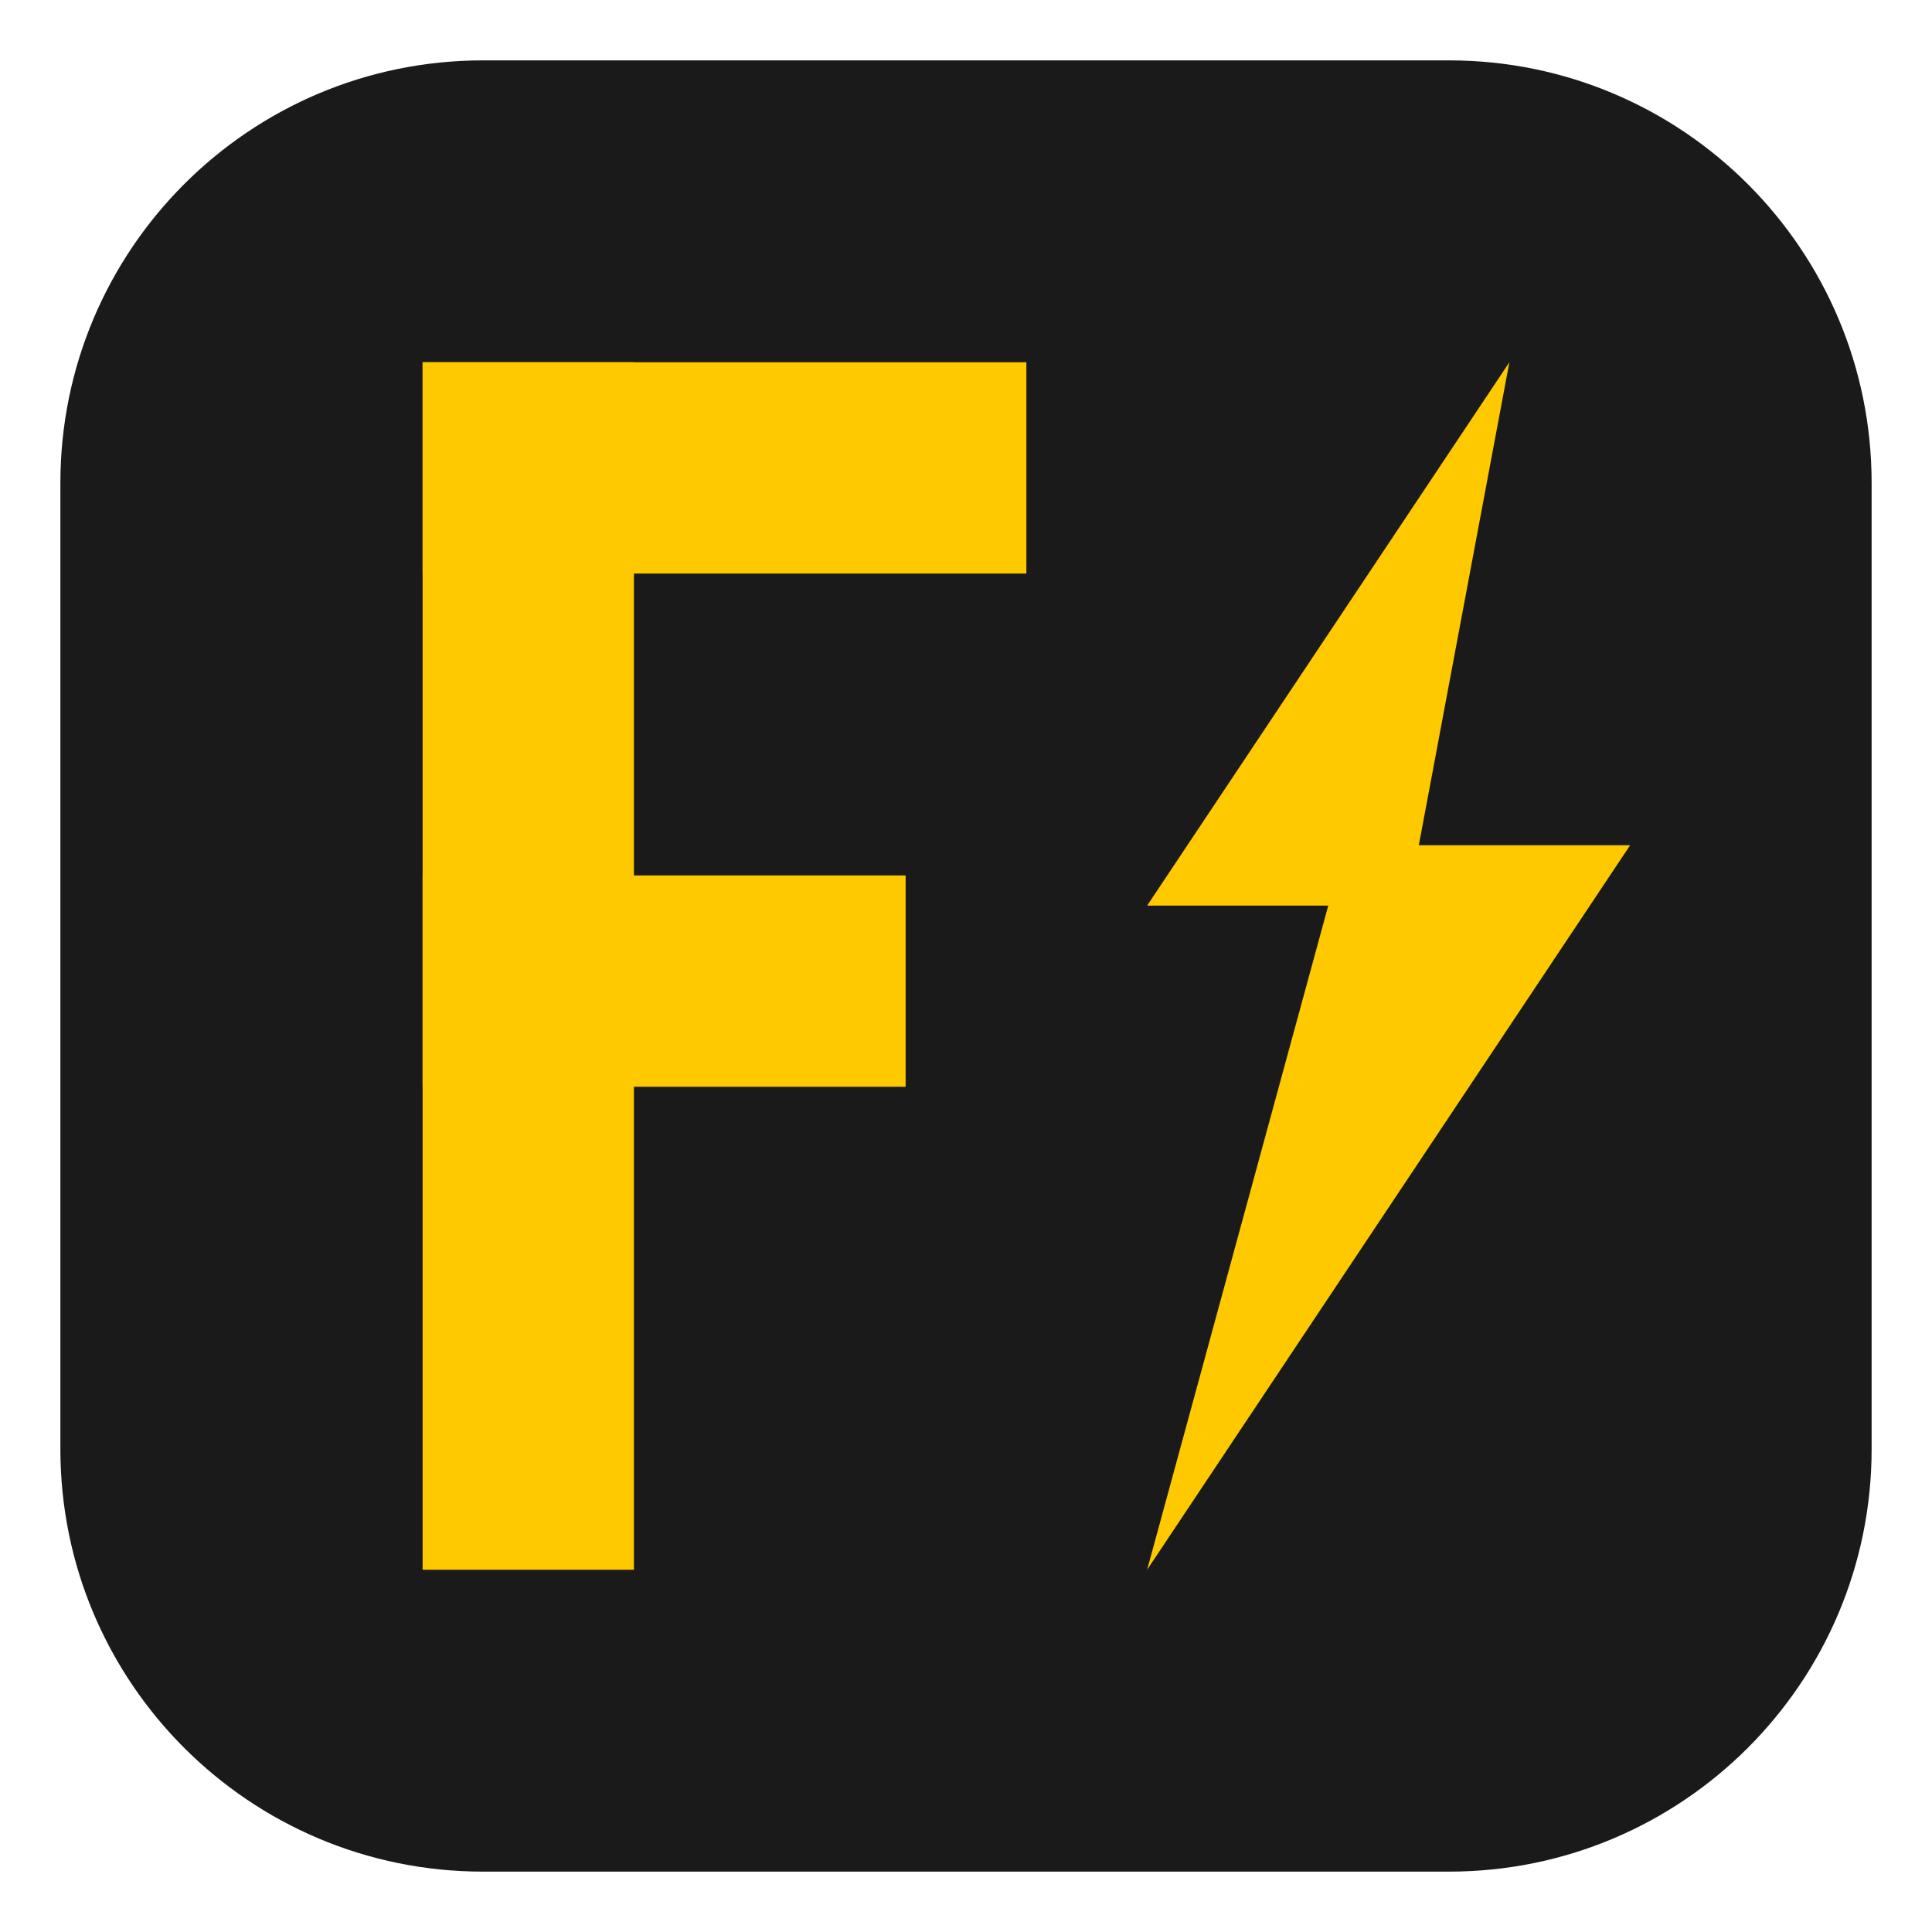
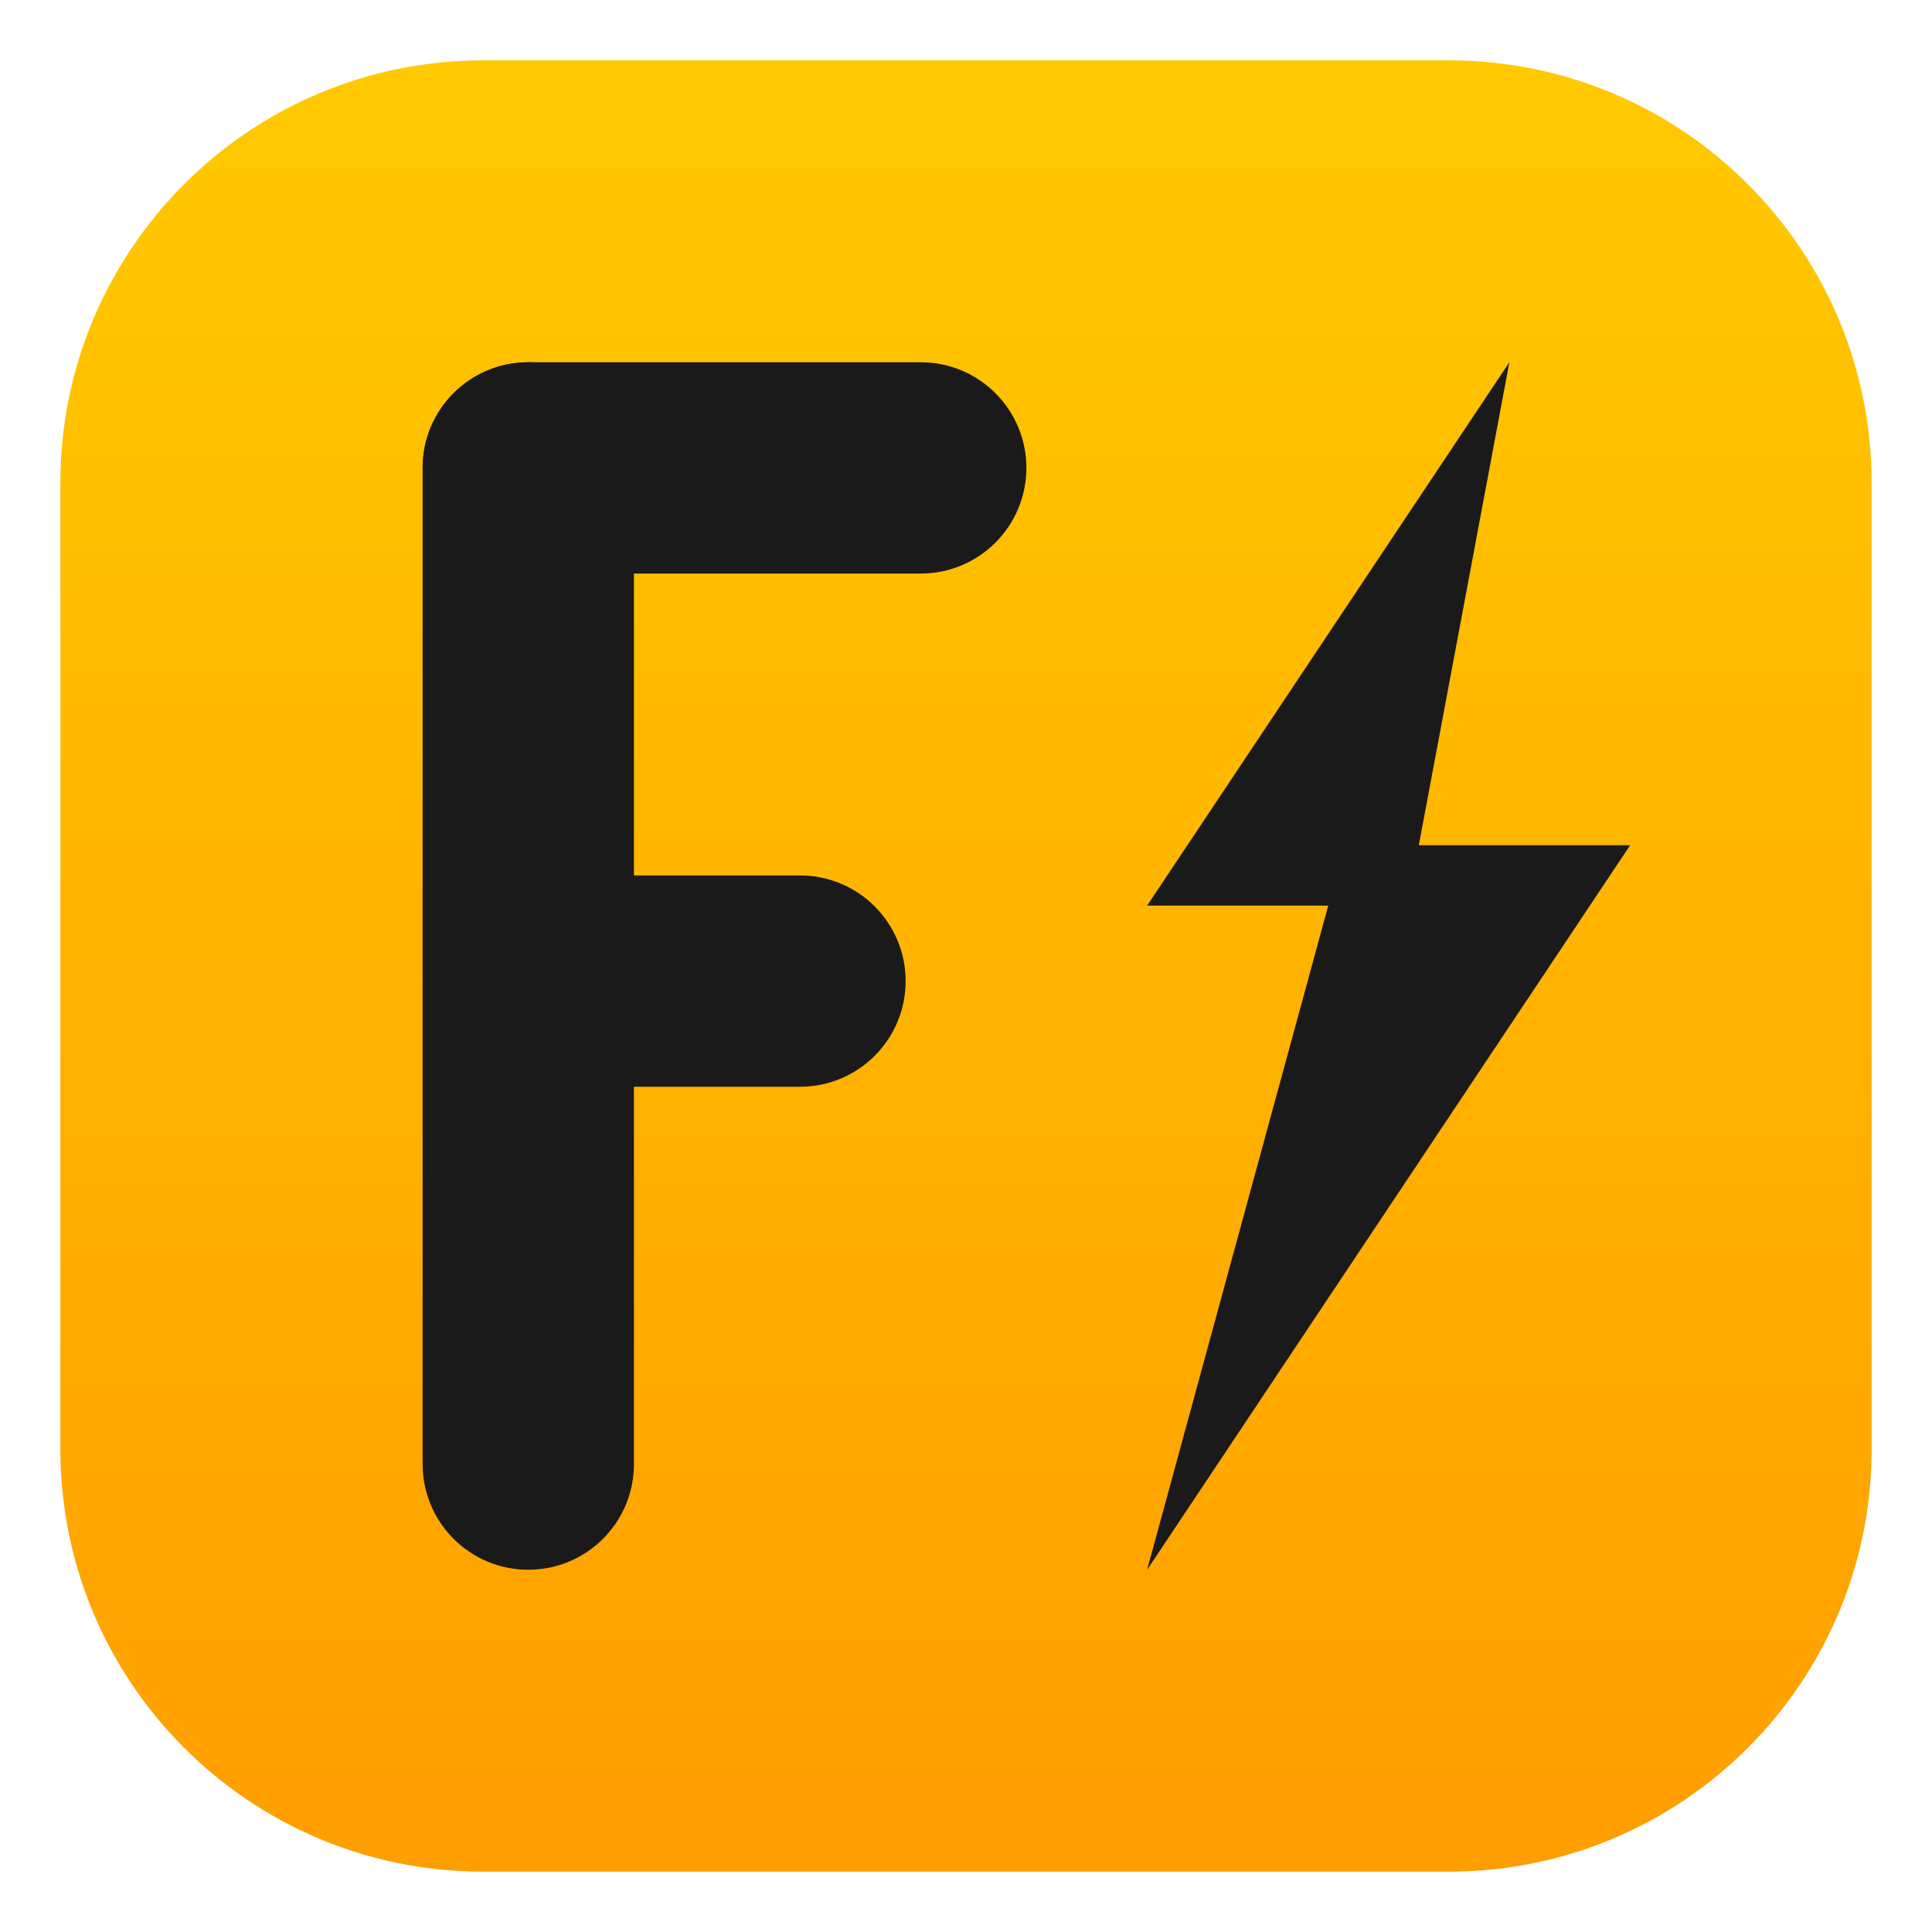
<svg xmlns="http://www.w3.org/2000/svg" viewBox="0 0 64 64">
-   <rect x="2" y="2" width="60" height="60" rx="14" fill="#1a1a1a" />
-   <rect x="14" y="12" width="7" height="40" fill="#FFC900" />
-   <rect x="14" y="12" width="20" height="7" fill="#FFC900" />
-   <rect x="14" y="29" width="16" height="7" fill="#FFC900" />
-   <polygon points="50,12 38,30 44,30 38,52 54,28 47,28" fill="#FFC900" />
+   <defs>
+     <linearGradient id="fbg" x1="0" y1="0" x2="0" y2="1">
+       <stop offset="0" stop-color="#FFC900" />
+       <stop offset="1" stop-color="#FF9E00" />
+     </linearGradient>
+   </defs>
+   <rect x="2" y="2" width="60" height="60" rx="14" fill="url(#fbg)" />
+   <rect x="14" y="12" width="7" height="40" rx="3.5" fill="#1a1a1a" />
+   <rect x="14" y="12" width="20" height="7" rx="3.5" fill="#1a1a1a" />
+   <rect x="14" y="29" width="16" height="7" rx="3.5" fill="#1a1a1a" />
+   <polygon points="50,12 38,30 44,30 38,52 54,28 47,28" fill="#1a1a1a" />
</svg>
